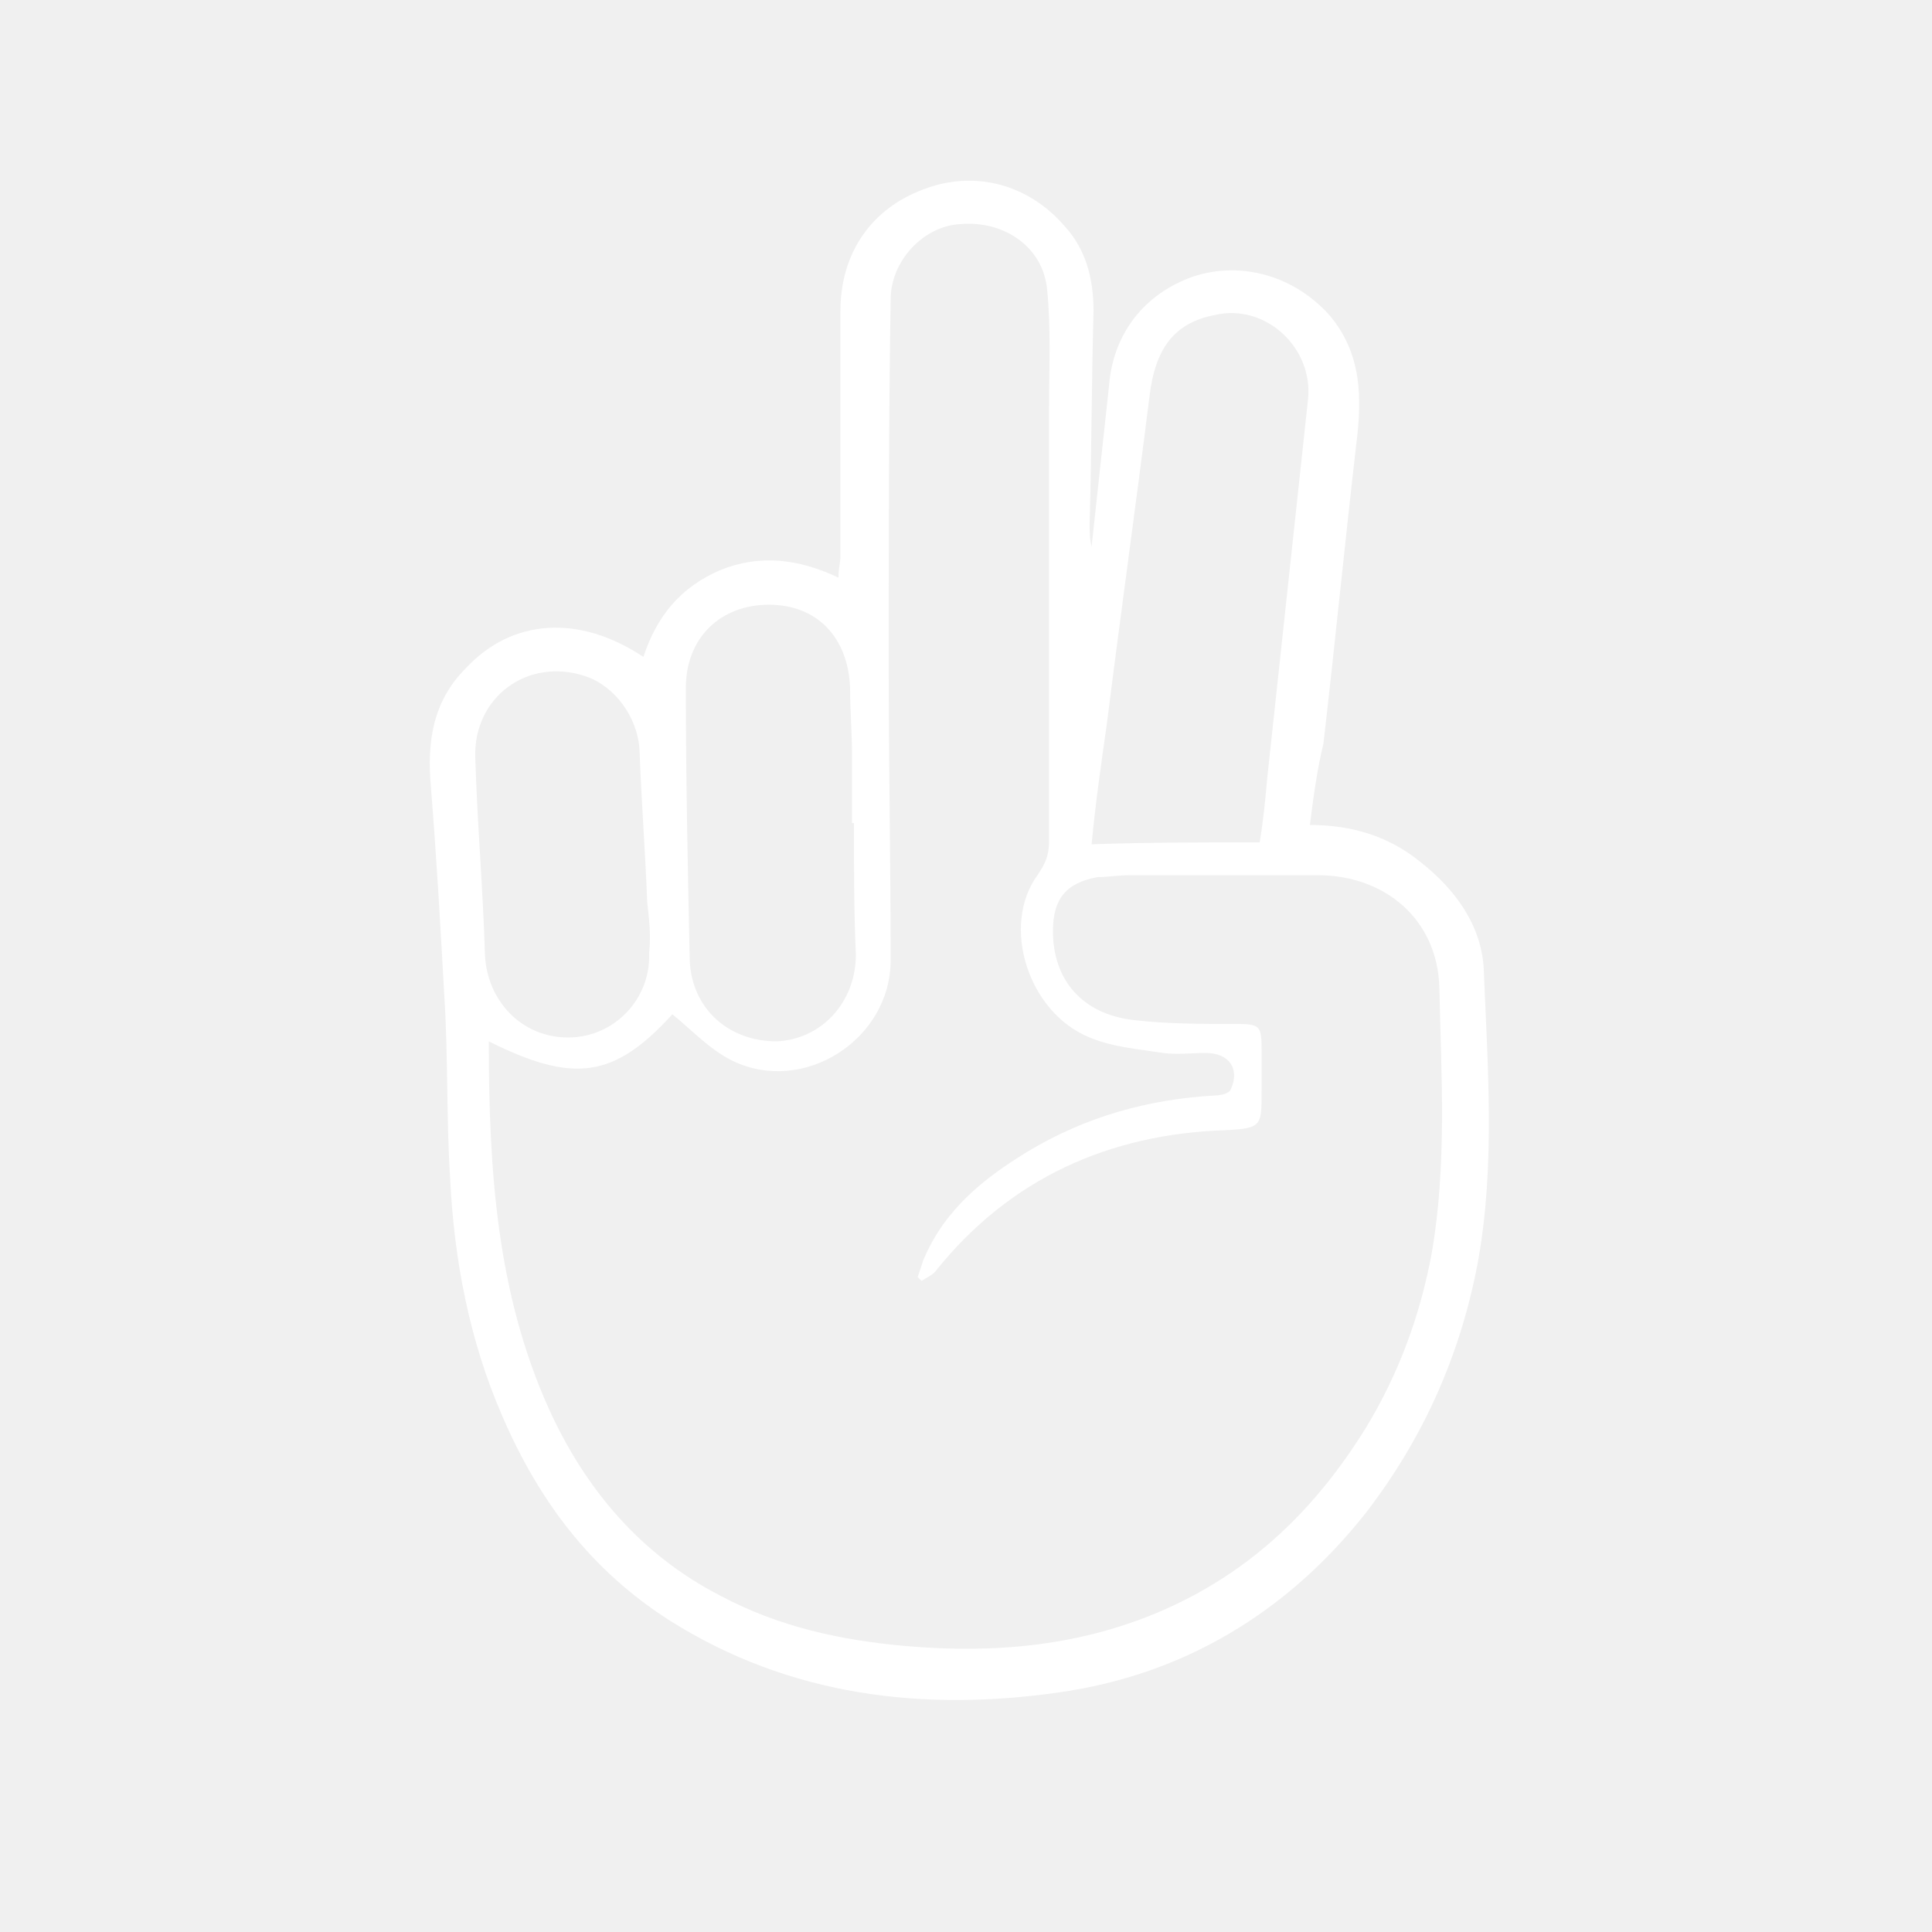
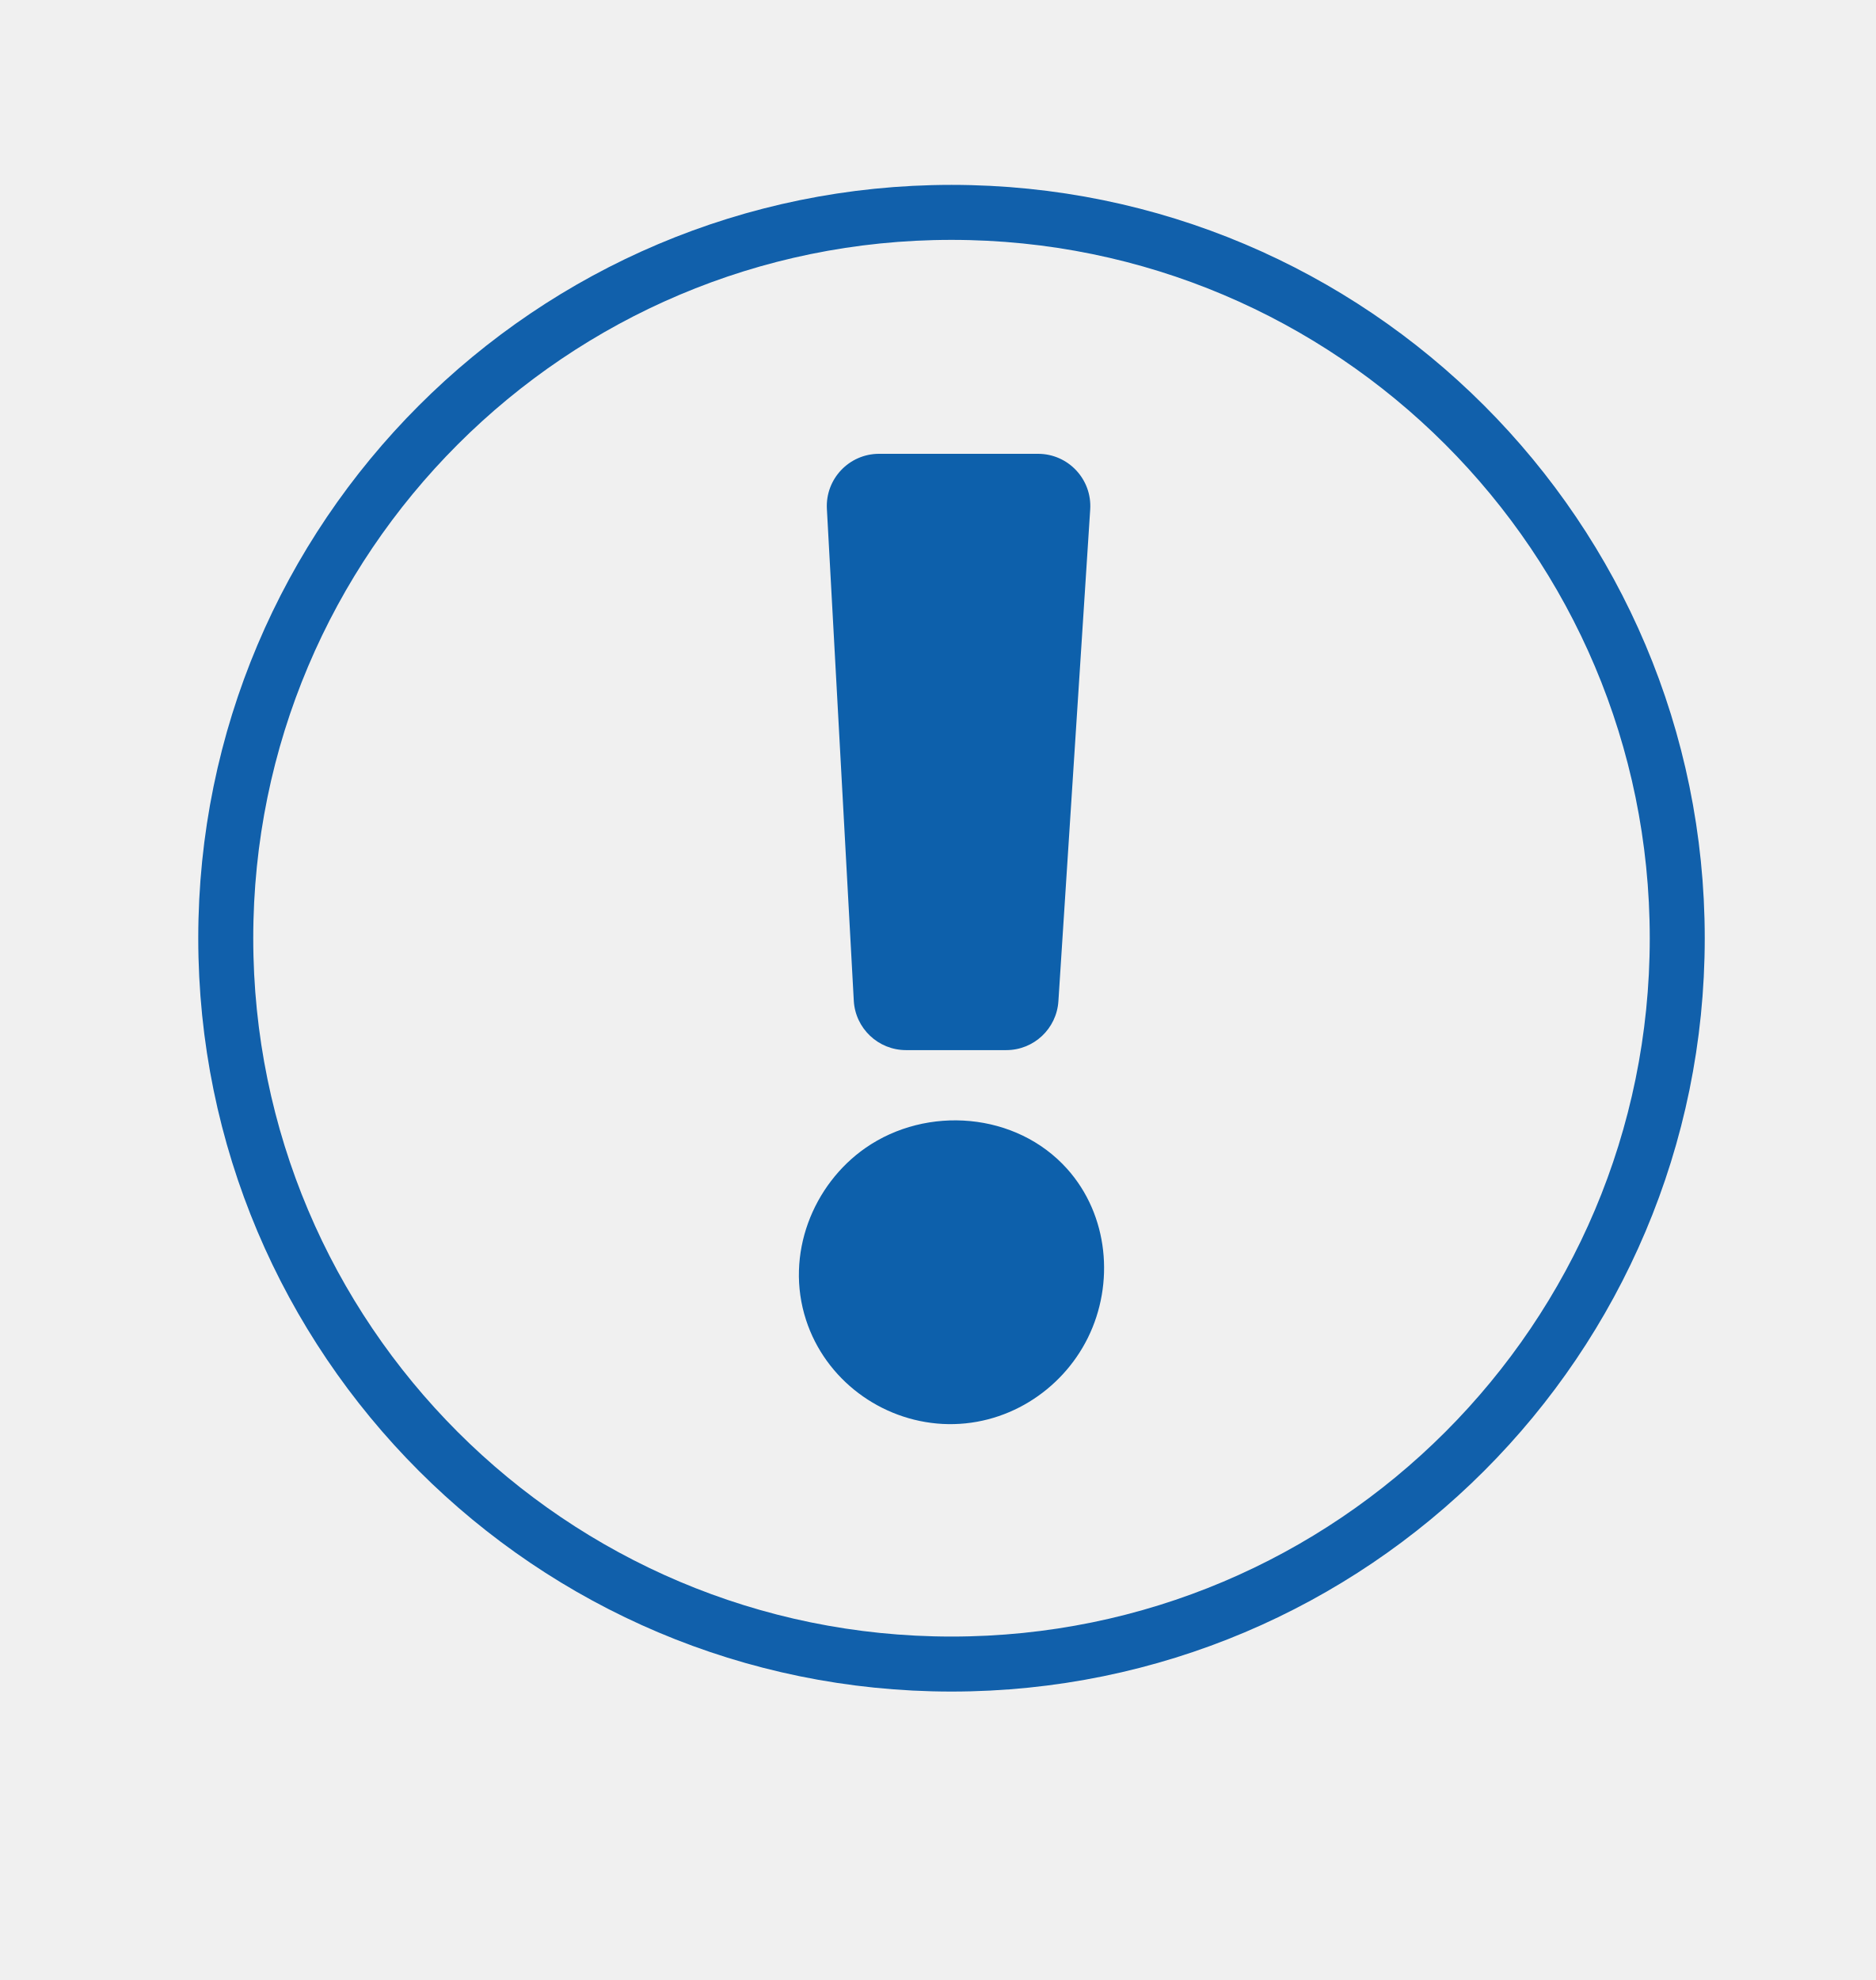
- <svg xmlns="http://www.w3.org/2000/svg" version="1.1" id="Capa_1" x="0px" y="0px" viewBox="0 0 100 100" style="enable-background:new 0 0 100 100;" xml:space="preserve">
-   <path d="M67.8,42.7c2.2,0,4.1,0.6,5.7,1.9c1.8,1.4,3.2,3.3,3.3,5.6c0.2,5,0.6,10.1-0.3,15.1c-0.9,4.8-2.8,9.1-5.8,13  c-4.1,5.2-9.5,8.4-15.9,9.3c-7,1-13.9,0.2-20.1-3.7c-4.1-2.6-6.8-6.2-8.7-10.6c-1.7-3.9-2.5-8.1-2.7-12.3c-0.2-3.1-0.1-6.3-0.3-9.4  c-0.2-3.6-0.4-7.2-0.7-10.9c-0.2-2.3,0.1-4.4,1.8-6.1c2.4-2.6,5.9-2.8,9.2-0.6c0.7-2.1,1.9-3.6,4-4.5c2-0.8,4-0.6,6.1,0.4  c0-0.5,0.1-0.8,0.1-1.1c0-4.2,0-8.5,0-12.7c0-3,1.6-5.3,4.3-6.3c2.6-1,5.4-0.3,7.3,1.9c1.1,1.2,1.5,2.7,1.5,4.4  c-0.1,3.7-0.1,7.3-0.2,11c0,0.4,0,0.8,0.1,1.2c0.3-2.8,0.6-5.5,0.9-8.3c0.2-2.7,1.8-4.8,4.4-5.7c2.5-0.8,5.2,0,7,2  c1.7,2,1.7,4.3,1.4,6.7c-0.6,5.2-1.1,10.3-1.7,15.5C68.2,39.7,68,41.1,67.8,42.7z M25.3,53.9c0,6.6,0.4,13,3.1,19  c1.9,4.2,4.8,7.6,8.9,9.7c3,1.6,6.2,2.3,9.6,2.6c4.6,0.4,9.1,0,13.4-1.9c4.5-2,7.8-5.2,10.4-9.4c1.7-2.8,2.8-5.8,3.4-9  c0.8-4.6,0.5-9.2,0.4-13.8c-0.1-3.5-2.8-5.8-6.3-5.8c-3.2,0-6.5,0-9.7,0c-0.6,0-1.2,0.1-1.7,0.1c-1.6,0.3-2.3,1.1-2.3,2.8  c0,2.5,1.5,4.3,4.2,4.6c1.7,0.2,3.5,0.2,5.3,0.2c1.2,0,1.3,0.1,1.3,1.3c0,0.7,0,1.5,0,2.2c0,1.8,0,1.9-1.9,2  c-6,0.2-11.1,2.5-14.9,7.2c-0.2,0.3-0.5,0.4-0.8,0.6c-0.1-0.1-0.1-0.1-0.2-0.2c0.1-0.3,0.2-0.6,0.3-0.9c1.1-2.6,3.1-4.2,5.4-5.6  c3-1.8,6.2-2.7,9.7-2.9c0.3,0,0.7-0.1,0.8-0.3c0.5-1.1-0.1-1.9-1.3-1.9c-0.7,0-1.5,0.1-2.2,0c-1.3-0.2-2.6-0.3-3.8-0.8  c-3.2-1.3-4.6-5.8-2.7-8.4c0.4-0.6,0.6-1,0.6-1.8c0-7.5,0-15,0-22.5c0-2,0.1-4-0.1-6c-0.2-2.2-2.2-3.6-4.5-3.4  c-1.9,0.1-3.6,1.9-3.6,3.9c-0.1,6.3-0.1,12.7-0.1,19c0,5.1,0.1,10.1,0.1,15.2c0,4.1-4.5,7-8.2,5.2c-1.2-0.6-2.1-1.6-3.1-2.4  C31.8,55.8,29.7,56.1,25.3,53.9z M65.2,43.6c0.2-1.2,0.3-2.3,0.4-3.4c0.7-6.5,1.4-13,2.1-19.5c0.3-2.7-2.2-5-4.8-4.4  c-2.1,0.4-3.1,1.7-3.4,4.2c-0.7,5.6-1.5,11.3-2.2,16.9c-0.3,2.1-0.6,4.2-0.8,6.3C59.4,43.6,62.3,43.6,65.2,43.6z M44.2,42.6  c0,0-0.1,0-0.1,0c0-1.2,0-2.3,0-3.5c0-1.2-0.1-2.3-0.1-3.5c-0.1-2.6-1.7-4.3-4.2-4.3c-2.5,0-4.3,1.7-4.3,4.3c0,4.7,0.1,9.4,0.2,14.1  c0.1,2.5,2,4.2,4.5,4.2c2.3-0.1,4.1-2,4.1-4.5C44.2,47.2,44.2,44.9,44.2,42.6z M33.5,46.7C33.5,46.7,33.5,46.7,33.5,46.7  c-0.1-2.6-0.3-5.2-0.4-7.9c-0.1-1.7-1.3-3.3-2.8-3.8c-3-1-5.8,1.1-5.7,4.2c0.1,3.4,0.4,6.8,0.5,10.2c0.1,2.4,1.9,4.3,4.3,4.3  c2.4,0,4.3-2,4.2-4.4C33.7,48.4,33.6,47.6,33.5,46.7z" fill="white" />
+ <svg xmlns="http://www.w3.org/2000/svg" version="1.1" x="0px" y="0px" viewBox="0 0 443.49 468.02" style="enable-background:new 0 0 443.49 468.02;" xml:space="preserve">
+   <style type="text/css">
+ 	.st0{fill:none;stroke:#1160AB;stroke-width:13;stroke-miterlimit:10;}
+ 	.st1{fill:#0D60AB;}
+ </style>
+   <g id="Capa_1">
+     <circle class="st0" cx="224.94" cy="221.77" r="171.57" />
+   </g>
+   <g id="Capa_2">
+     <path class="st1" d="M201.84,236.54l-6.36-116.24c-0.39-7.08,5.25-13.03,12.33-13.03h37.59c7.14,0,12.79,6.03,12.33,13.15   l-7.52,116.24c-0.42,6.5-5.81,11.56-12.33,11.56h-23.71C207.62,248.21,202.2,243.09,201.84,236.54z" />
+     <path class="st1" d="M190.56,312.03c-5.07-15.56,1.67-32.06,14.02-40.67c14.56-10.14,35.67-8.47,47.68,4.91   c9.82,10.94,11.26,27.14,4.91,39.97c-6.22,12.56-19.53,21.12-34.36,20.34C208.2,335.79,195.14,326.09,190.56,312.03z" />
+   </g>
</svg>
